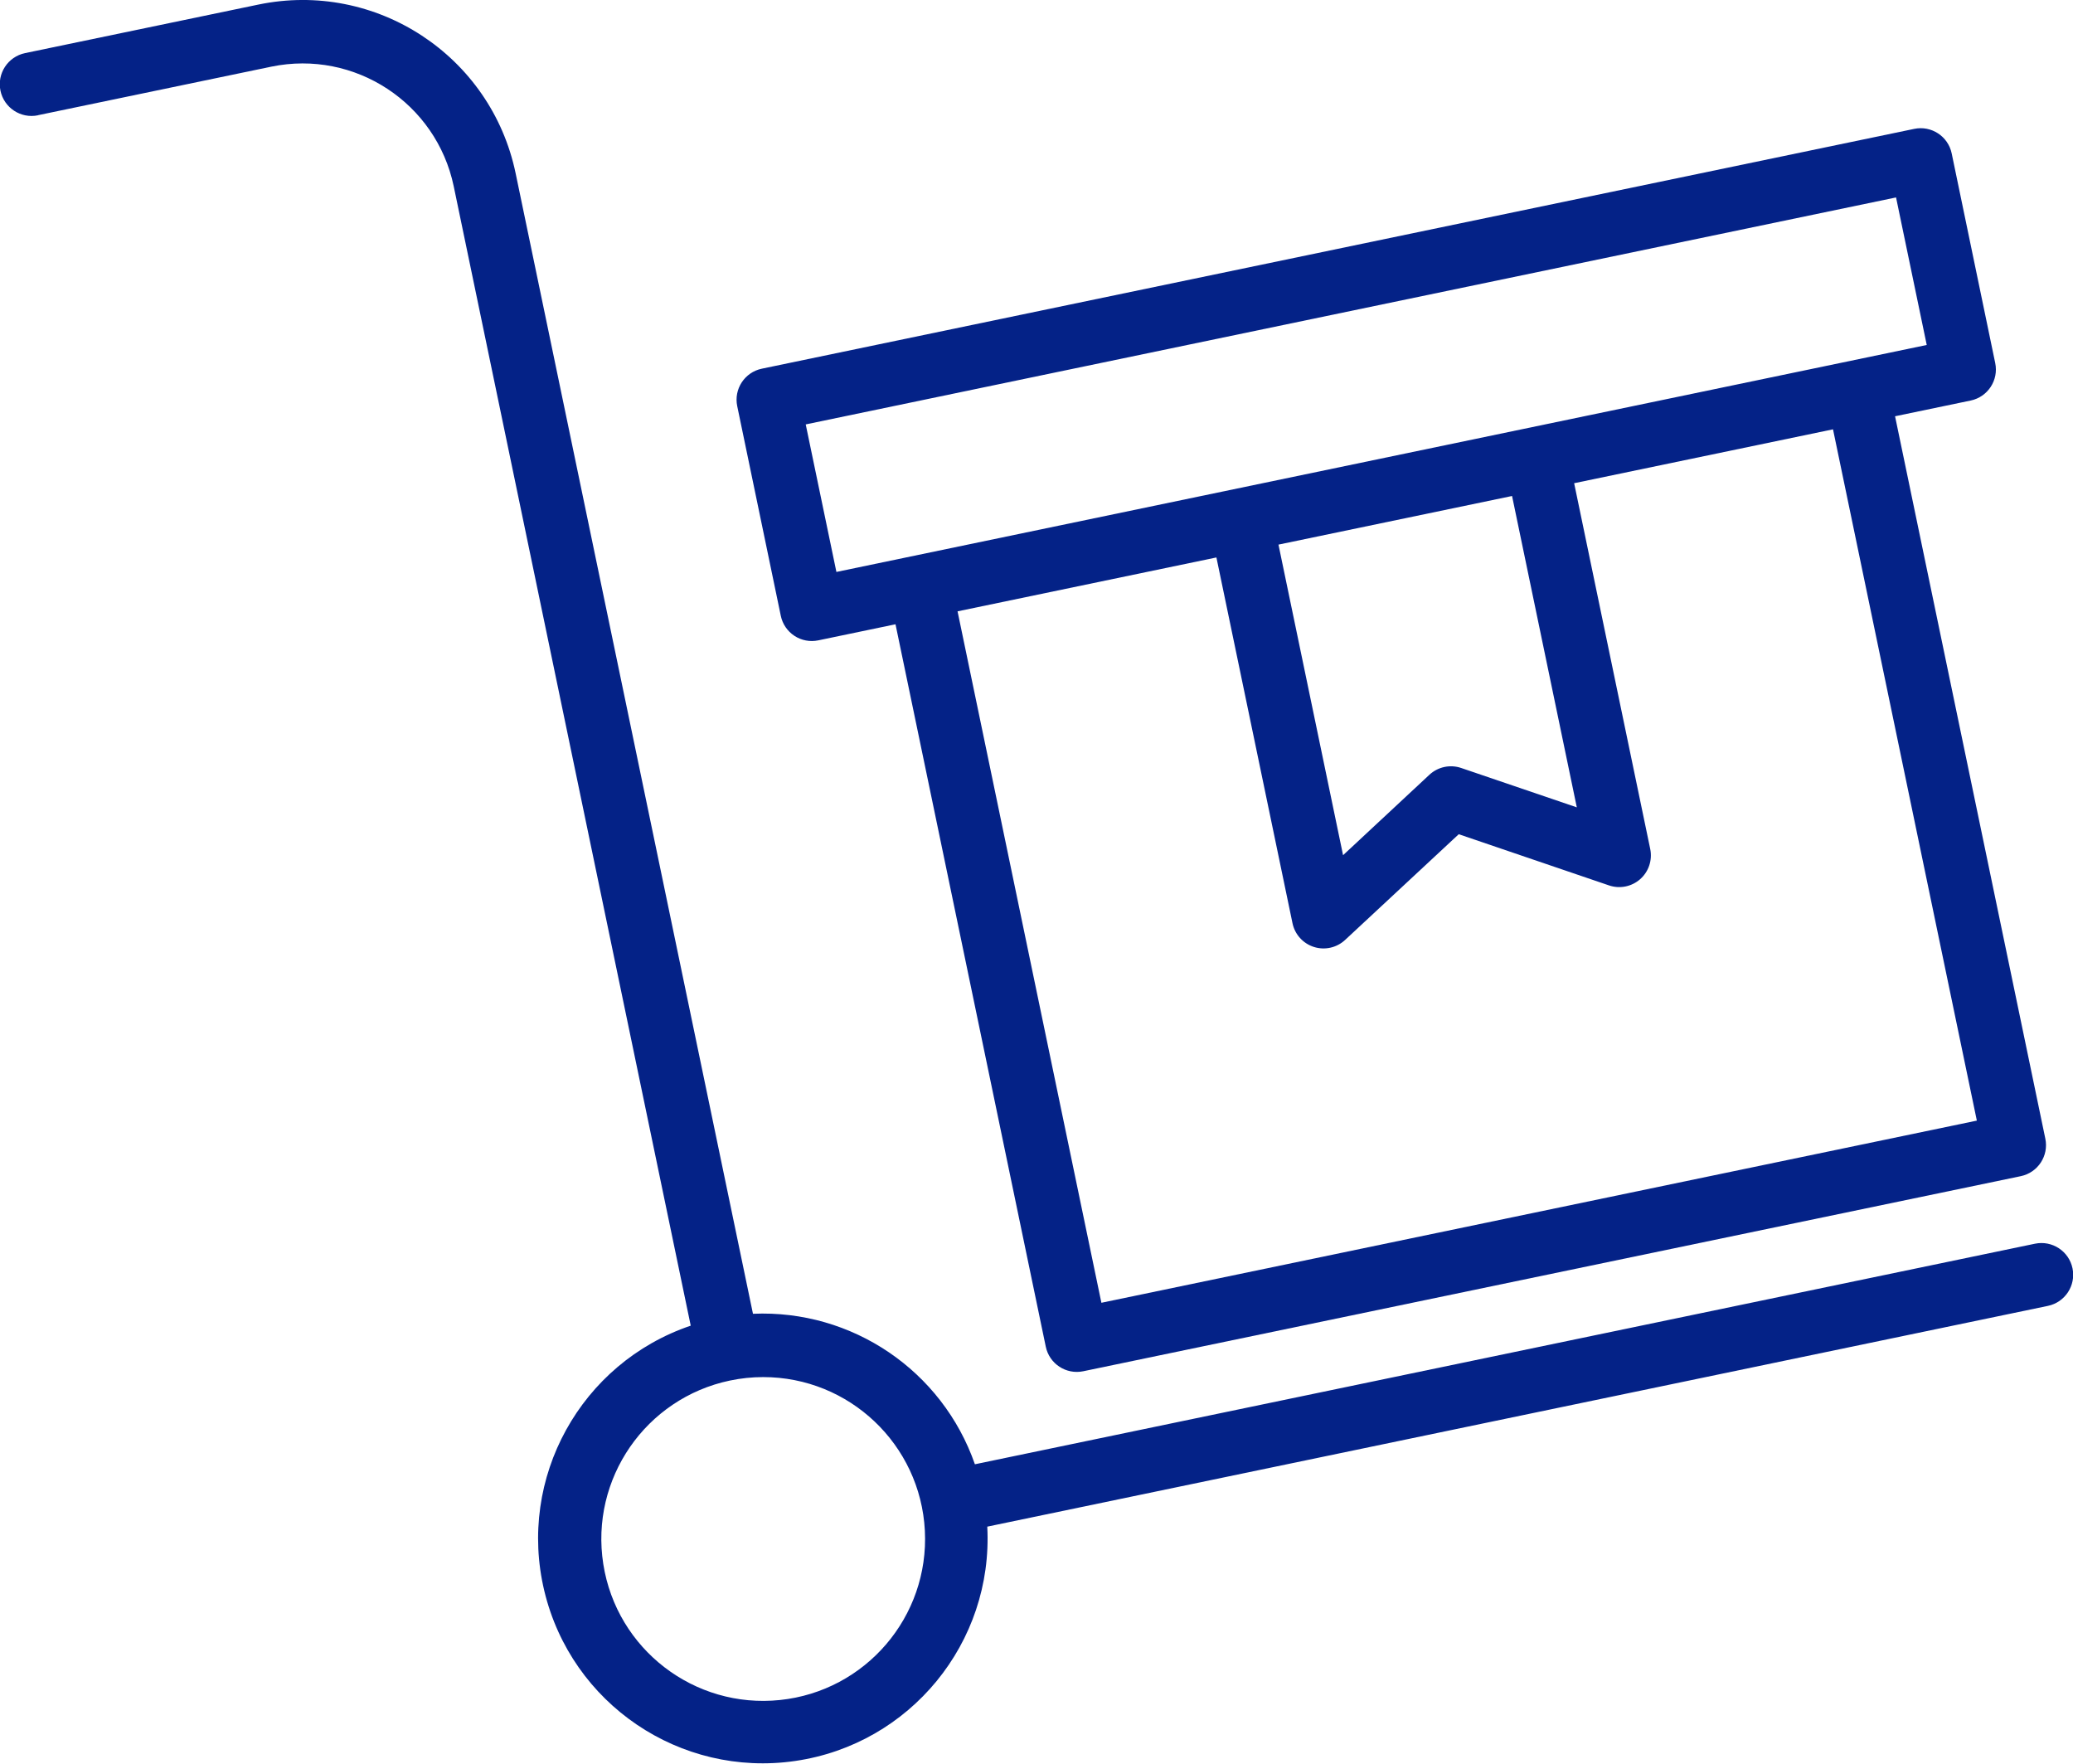
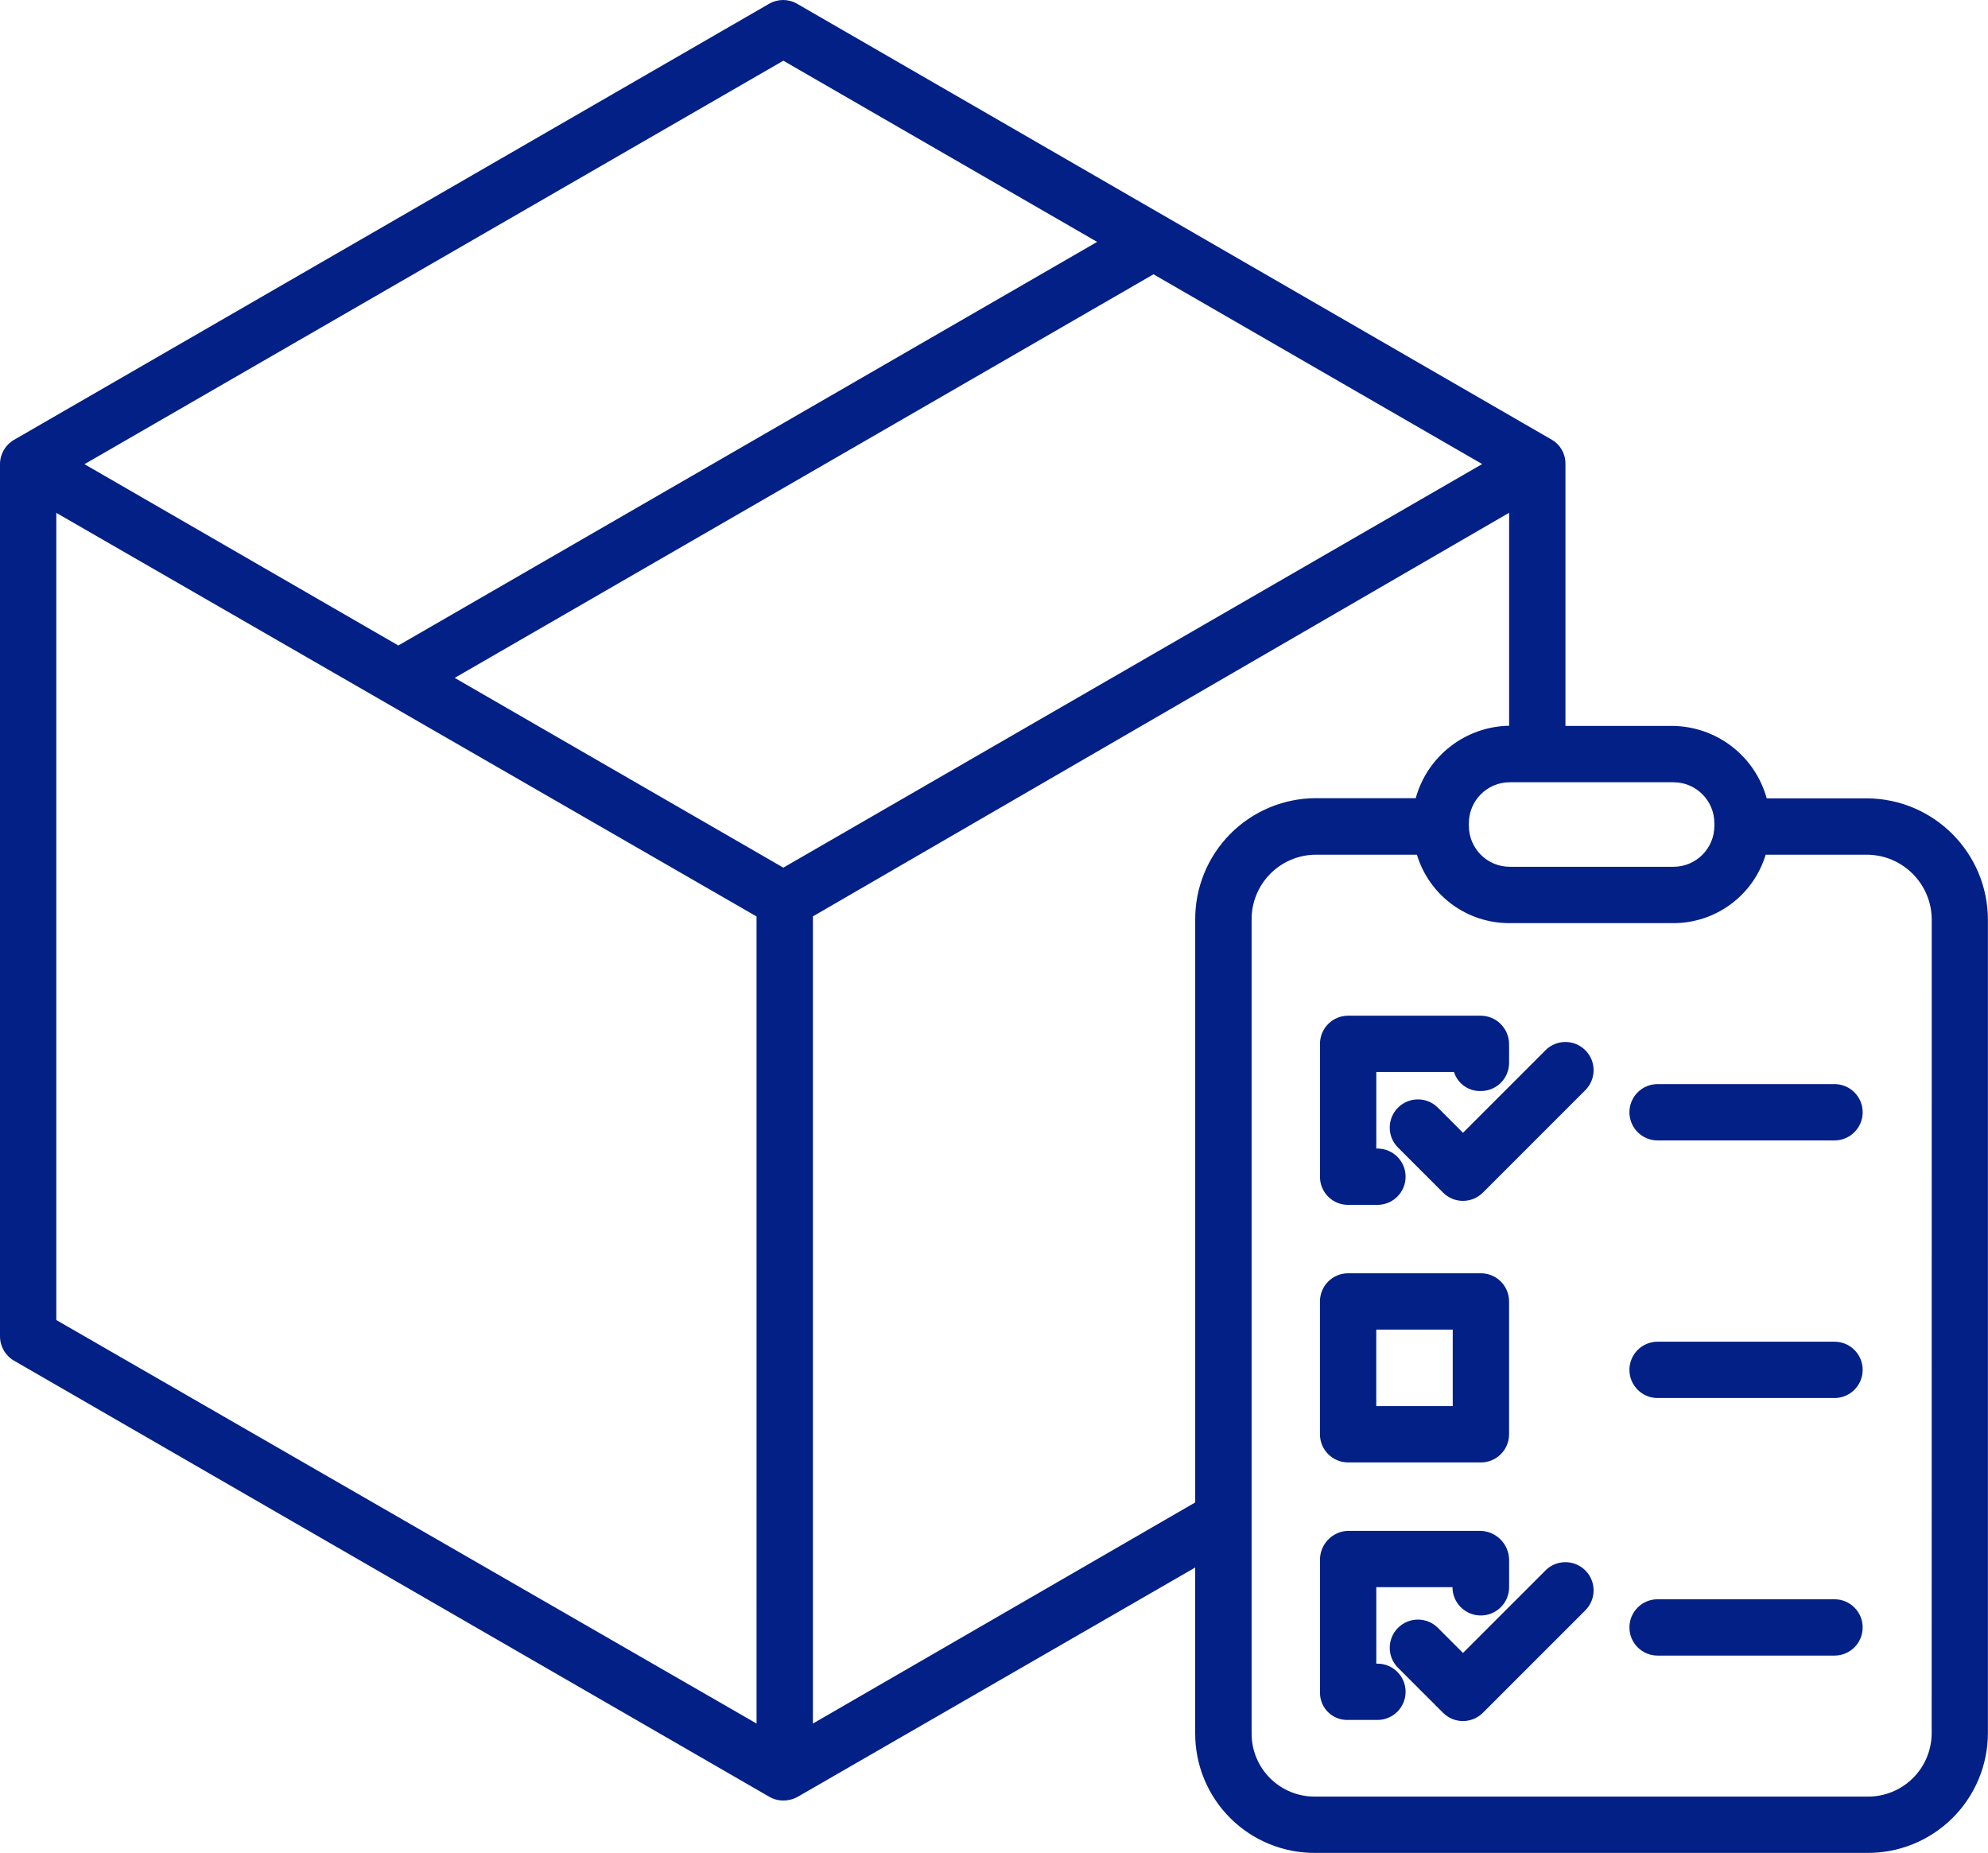
- <svg xmlns="http://www.w3.org/2000/svg" viewBox="0 0 66.683 56.714">
-   <path d="M1.227 3.704l7.5-1.56a4.967 4.967 0 015.868 3.847l7.624 36.645a7.229 7.229 0 109.539 6.464L65.875 42a1.021 1.021 0 10-.415-2l-34.1 7.094a7.226 7.226 0 00-7.139-4.84L16.587 5.576A7 7 0 008.307.148l-7.5 1.56a1.021 1.021 0 10.415 2zM24.549 44.29a5.207 5.207 0 11-1.068.111 5.207 5.207 0 011.068-.111z" fill="#042287" />
-   <path d="M25.116 19.805a1.018 1.018 0 001.206.79l2.484-.517 4.834 23.234a1.019 1.019 0 001.206.79l30.157-6.274a1.019 1.019 0 00.79-1.206l-4.834-23.234 2.432-.506a1.019 1.019 0 00.79-1.206l-1.4-6.741a1.019 1.019 0 00-1.206-.79l-37.07 7.713a1.019 1.019 0 00-.79 1.206zM63.59 36.041L35.429 41.9l-4.627-22.238 8.327-1.733 2.447 11.762a1.019 1.019 0 001.693.539l3.655-3.4 4.832 1.646a1.019 1.019 0 001.327-1.173l-2.447-11.762 8.327-1.733zM41.125 17.516l7.514-1.564 2.083 10.014-3.719-1.266a1.019 1.019 0 00-1.023.218l-2.777 2.587zM60.991 6.35l.987 4.745-35.073 7.3-.987-4.745z" fill="#042287" />
+ <svg xmlns="http://www.w3.org/2000/svg" width="84.732" height="78.963">
+   <path d="M79.572 34.024H75.3a4.208 4.208 0 00-4.017-3.087h-4.561V19.784a1.177 1.177 0 00-.574-1.04L33.975.161a1.188 1.188 0 00-1.194 0L.6 18.744a1.2 1.2 0 00-.6 1.04V56.95a1.2 1.2 0 00.6 1.04l32.187 18.583a1.2 1.2 0 00.6.161 1.263 1.263 0 00.617-.161l16.937-9.769v7.062a5.084 5.084 0 005.127 5.1h23.5a5.113 5.113 0 005.16-5.1V39.201a5.18 5.18 0 00-5.156-5.177zm-8.246-.686a1.743 1.743 0 011.743 1.743v.116a1.743 1.743 0 01-1.743 1.743h-6.977a1.743 1.743 0 01-1.743-1.743v-.116a1.743 1.743 0 011.743-1.743zM33.388 2.587l13.374 7.722-29.784 17.2L3.6 19.782zm-1.142 70.866L2.4 56.257v-34.4l29.845 17.2zm1.141-36.476L19.38 28.89l29.784-17.2 14.009 8.087zM50.942 39.2v24.83l-16.294 9.423v-34.4l29.673-17.2v9.076h.037a4.208 4.208 0 00-4.017 3.087h-4.272a5.152 5.152 0 00-5.127 5.185zm31.389 34.666a2.709 2.709 0 01-2.759 2.7h-23.5a2.681 2.681 0 01-2.726-2.7V39.201a2.748 2.748 0 012.726-2.776h4.319a4.107 4.107 0 003.97 2.916h6.925a4.107 4.107 0 003.97-2.916h4.319a2.776 2.776 0 012.759 2.776z" fill="#022086" />
+   <path d="M57.452 51.348h1.257a1.2 1.2 0 100-2.4h-.049v-3.262h3.312a1.156 1.156 0 001.141.811 1.2 1.2 0 001.207-1.2v-.808a1.217 1.217 0 00-1.212-1.203h-5.656a1.2 1.2 0 00-1.192 1.206v5.656a1.192 1.192 0 001.192 1.2zm.007 10.977h5.66a1.2 1.2 0 001.2-1.2v-5.661a1.2 1.2 0 00-1.2-1.2h-5.66a1.2 1.2 0 00-1.2 1.2v5.66a1.2 1.2 0 001.2 1.201zm1.2-5.66h3.259v3.259h-3.259zm.049 14.236h-.048v-3.26h3.247a1.207 1.207 0 102.414 0v-1.157a1.252 1.252 0 00-1.214-1.243h-5.656a1.233 1.233 0 00-1.191 1.247v5.653a1.158 1.158 0 001.192 1.159h1.257a1.2 1.2 0 000-2.4z" fill="#022086" />
+   <path d="M65.871 44.76l-3.516 3.516-1.07-1.07a1.202 1.202 0 00-1.7 1.7l1.919 1.919a1.2 1.2 0 001.7 0l4.366-4.366a1.202 1.202 0 00-1.7-1.7zm0 22.169l-3.516 3.516-1.07-1.07a1.202 1.202 0 00-1.7 1.7l1.919 1.919a1.2 1.2 0 001.7 0l4.366-4.366a1.202 1.202 0 00-1.7-1.7zM78.19 46.202h-7.541a1.2 1.2 0 000 2.4h7.541a1.2 1.2 0 000-2.4zm0 10.978h-7.541a1.2 1.2 0 000 2.4h7.541a1.2 1.2 0 000-2.4zm0 10.977h-7.541a1.2 1.2 0 000 2.4h7.541a1.2 1.2 0 000-2.4z" fill="#022086" />
</svg>
